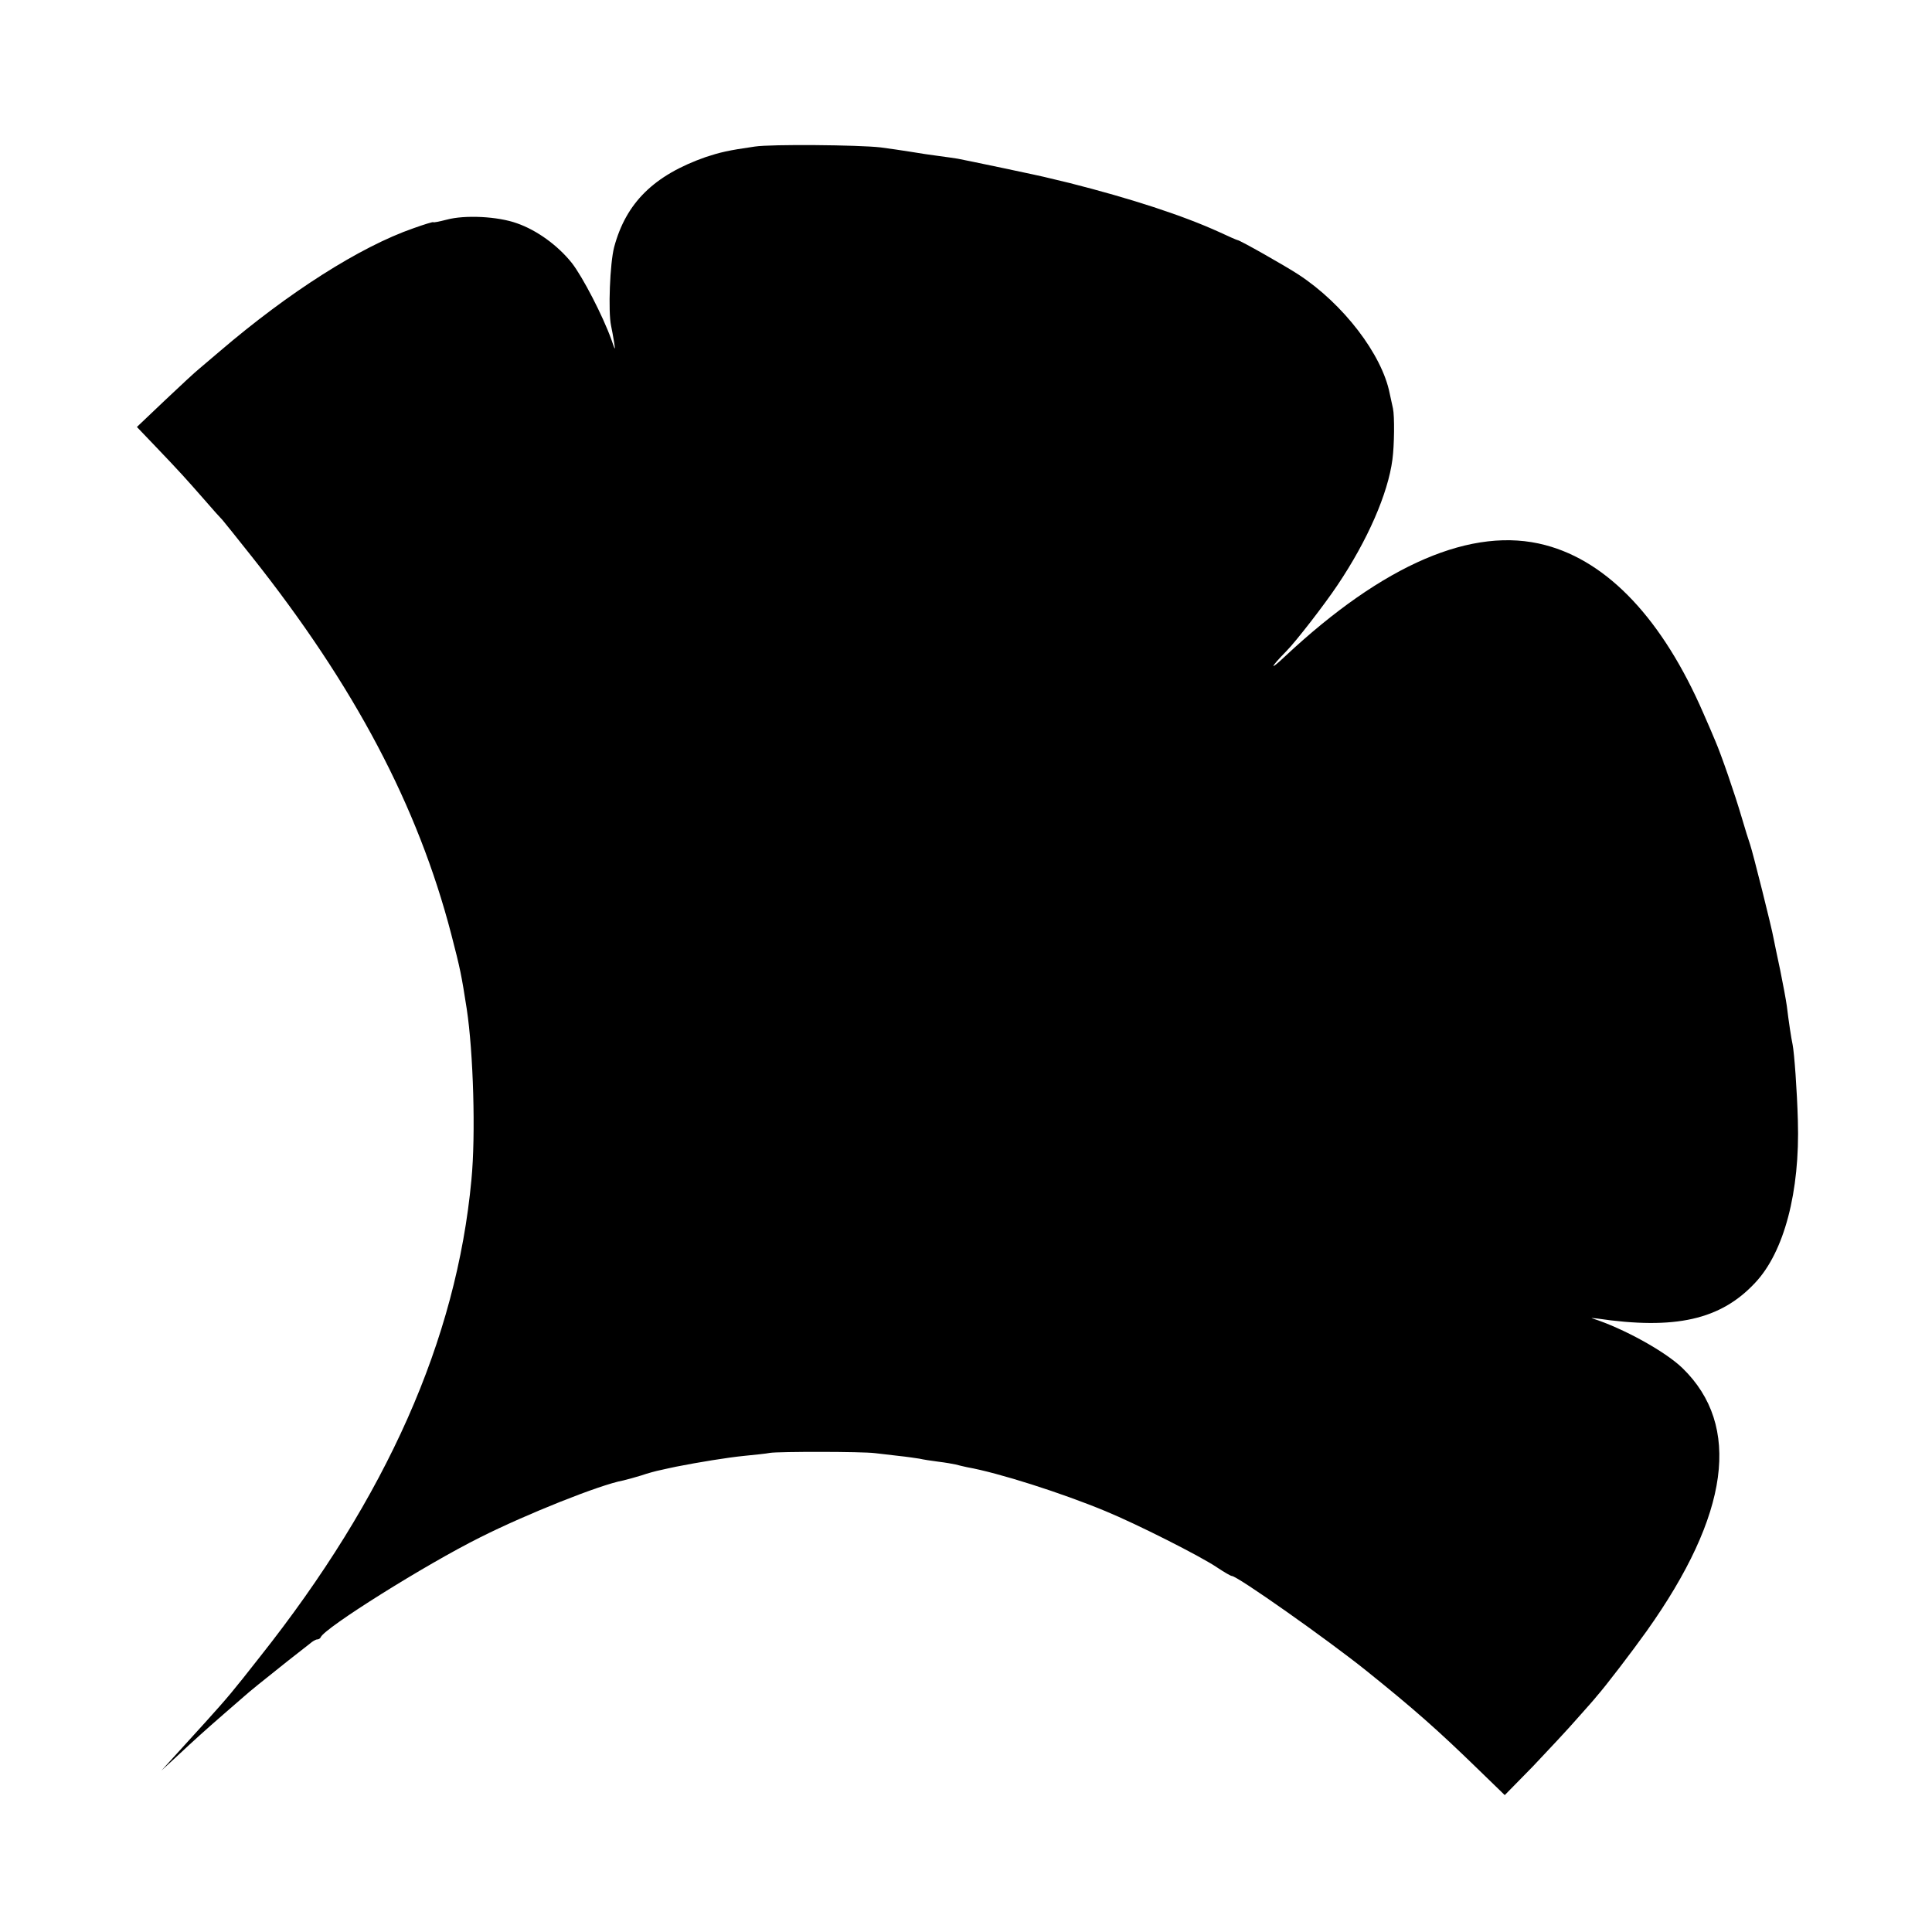
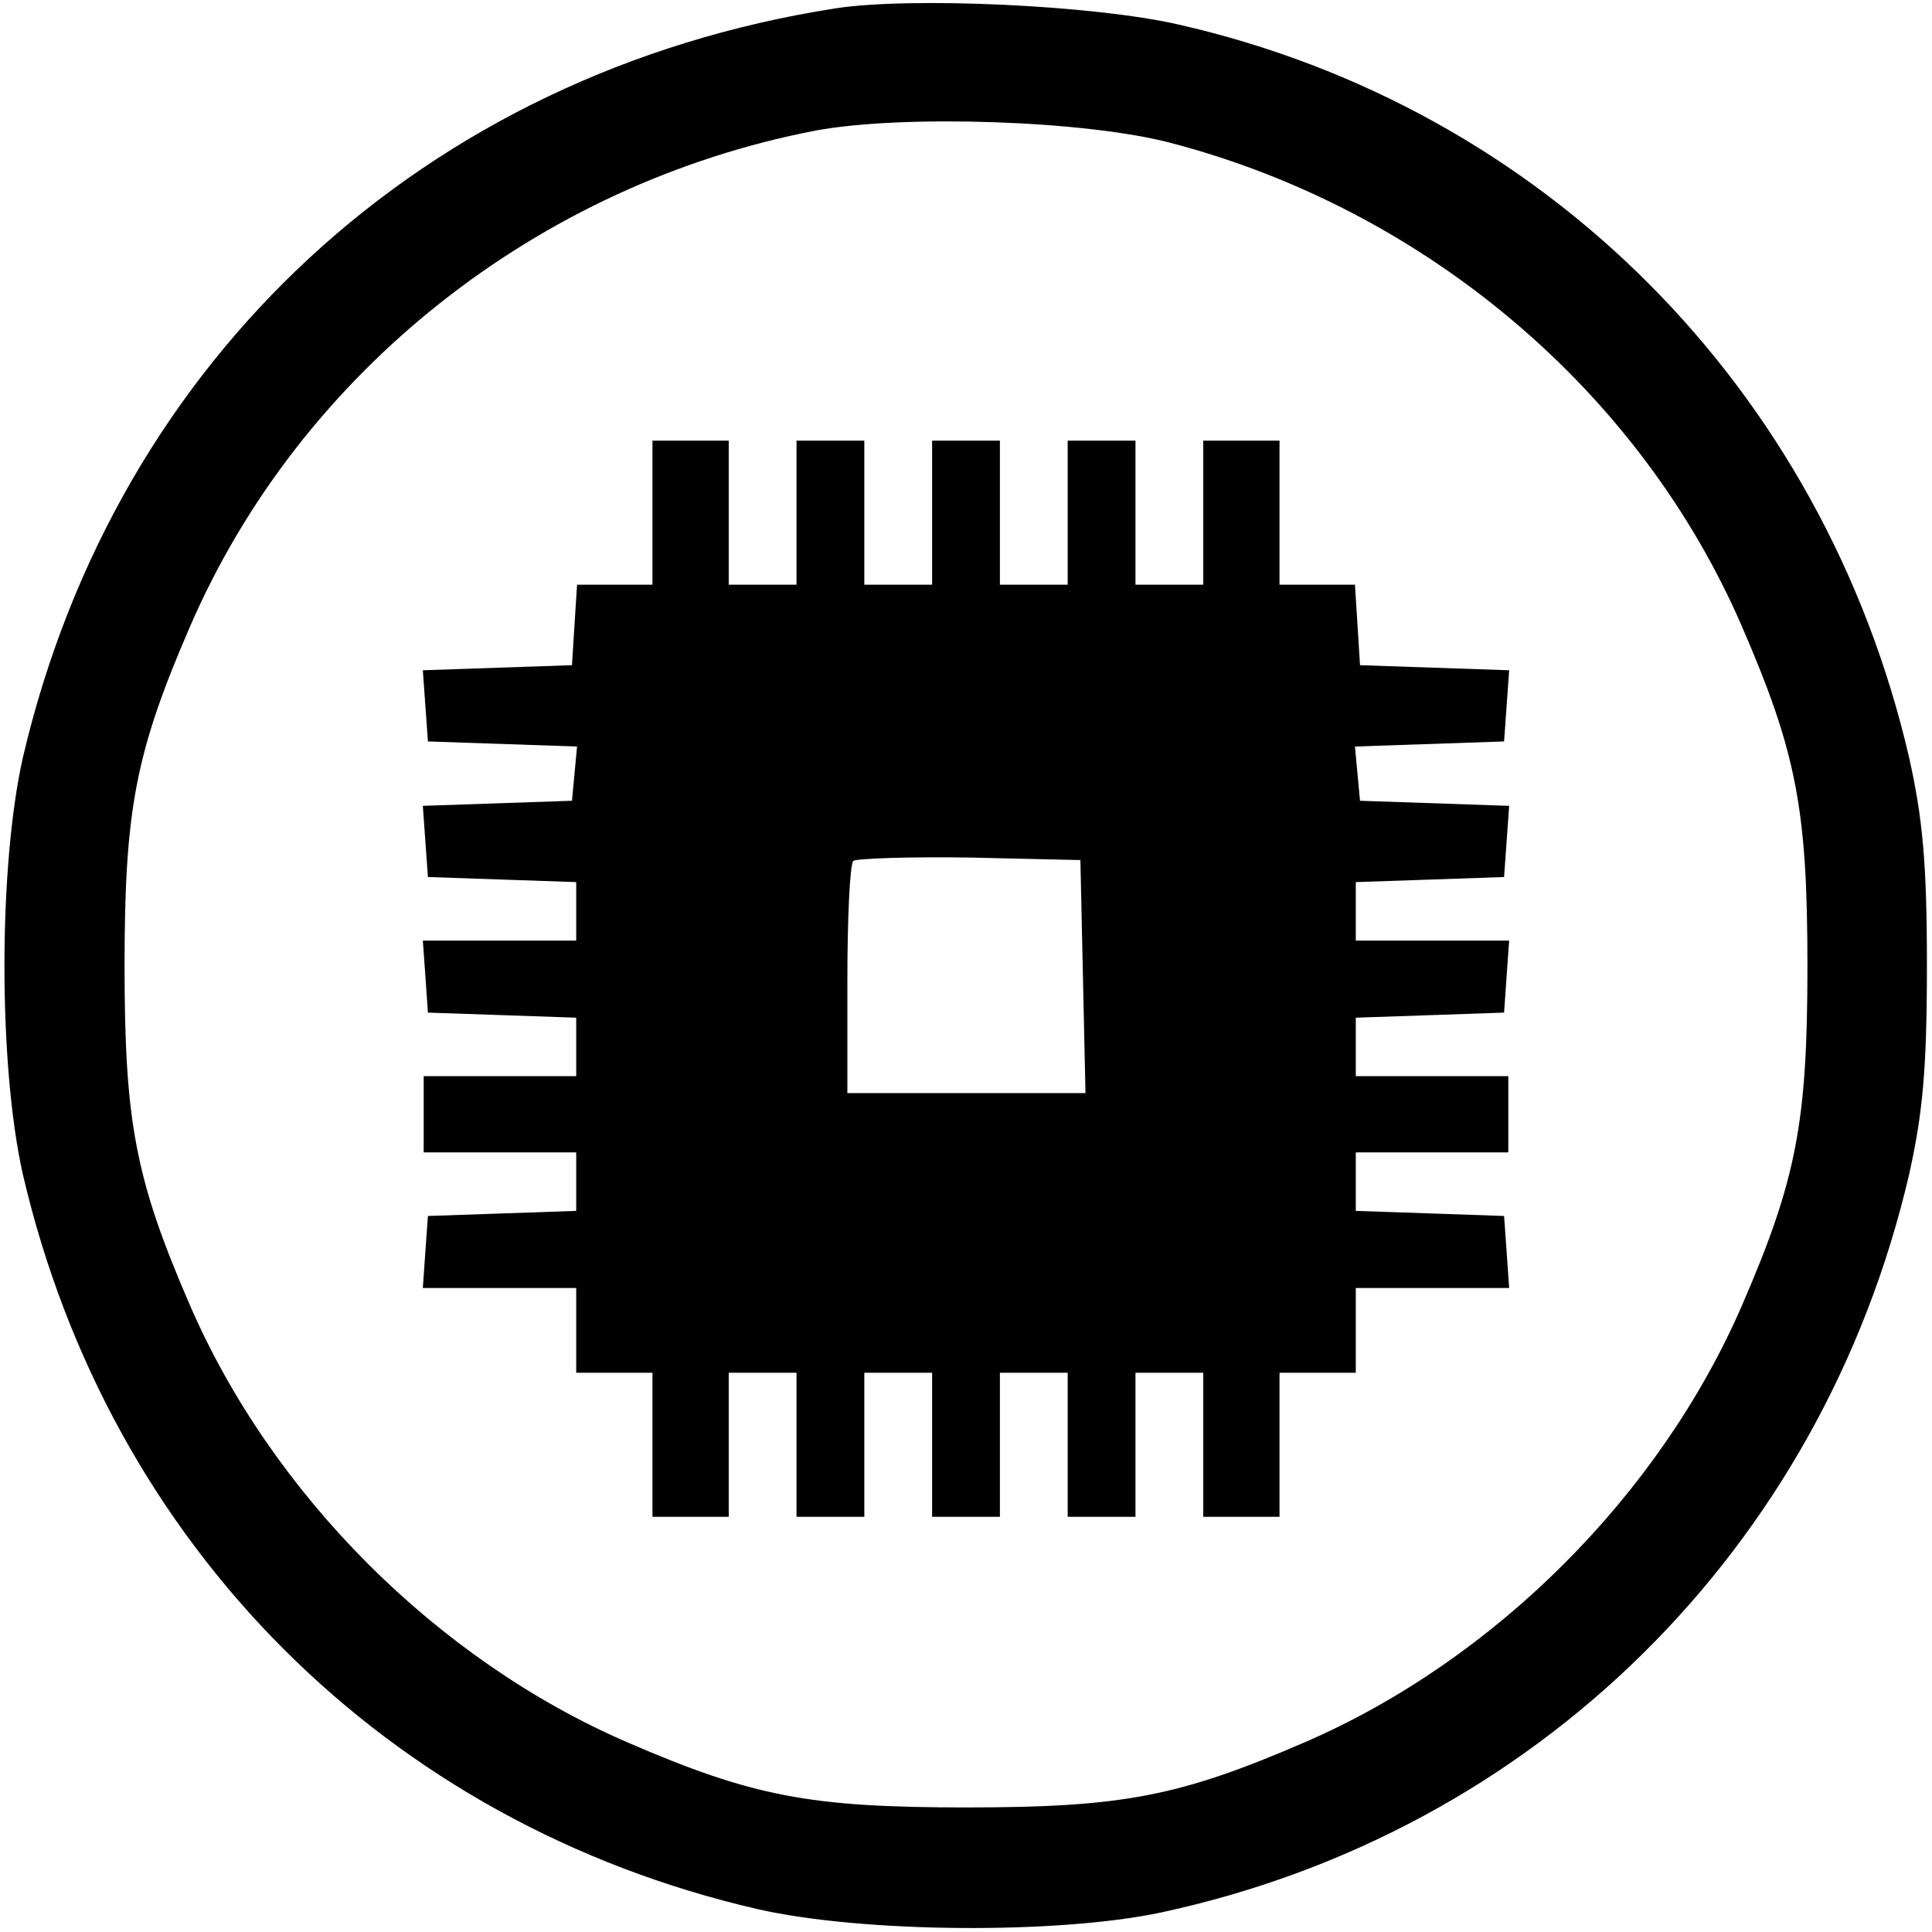
- <svg xmlns="http://www.w3.org/2000/svg" version="1.0" width="700pt" height="700pt" viewBox="0 0 700 700" preserveAspectRatio="xMidYMid meet">
-   <g transform="translate(0,700) scale(0.1,-0.1)" fill="#000000" stroke="none">
-     <path d="M2735 6469 c-98 -14 -126 -21 -178 -38 -188 -66 -289 -166 -332 -327 -15 -58 -22 -232 -11 -284 3 -14 8 -41 11 -60 5 -32 4 -31 -10 10 -31 86 -104 227 -143 277 -51 64 -127 119 -199 144 -69 25 -189 31 -255 13 -27 -7 -48 -11 -48 -9 0 2 -33 -8 -72 -22 -193 -67 -452 -232 -702 -446 -27 -23 -60 -51 -73 -62 -14 -11 -70 -63 -126 -116 l-101 -96 66 -69 c90 -94 114 -121 178 -194 30 -35 60 -68 66 -74 5 -6 53 -65 105 -131 374 -471 603 -905 724 -1370 33 -127 37 -148 56 -270 24 -157 33 -457 17 -620 -54 -579 -307 -1149 -767 -1729 -98 -125 -114 -144 -196 -235 -54 -59 -60 -66 -120 -132 l-40 -44 50 46 c76 71 104 96 175 158 36 31 70 61 76 66 14 13 72 60 154 125 36 28 73 57 83 65 9 8 21 15 26 15 5 0 11 3 13 8 14 34 381 264 578 362 167 84 435 191 518 206 13 3 42 11 65 18 23 8 56 17 72 20 17 4 41 9 55 12 81 16 185 33 245 39 39 4 81 8 95 11 32 5 334 5 380 -1 19 -2 58 -7 86 -10 29 -3 62 -8 75 -10 13 -3 44 -8 69 -11 25 -3 53 -8 62 -10 10 -3 29 -7 42 -10 113 -20 342 -93 501 -159 112 -46 346 -164 406 -205 24 -16 48 -30 52 -30 20 0 346 -230 487 -343 173 -139 259 -215 403 -355 l99 -96 102 104 c55 58 128 136 161 174 33 37 65 73 70 80 32 36 129 163 181 236 301 423 344 745 130 953 -63 61 -216 145 -326 180 -8 2 -1 2 15 0 284 -42 449 -5 574 129 105 111 163 330 155 588 -3 110 -13 245 -19 275 -5 23 -14 82 -21 140 -3 22 -14 81 -24 130 -11 50 -21 101 -24 115 -6 36 -75 311 -85 340 -5 14 -19 59 -31 100 -24 82 -74 227 -95 275 -7 17 -26 62 -43 100 -147 339 -345 550 -573 610 -263 70 -586 -69 -944 -404 -57 -54 -54 -41 5 19 35 35 140 171 186 240 109 162 183 332 199 455 7 51 8 158 2 185 -2 8 -7 33 -12 55 -28 141 -168 324 -330 430 -47 31 -213 125 -221 125 -2 0 -32 13 -66 29 -134 61 -322 122 -543 178 -33 8 -67 16 -75 18 -25 7 -303 65 -330 70 -14 2 -45 7 -70 10 -25 3 -70 10 -100 15 -30 5 -80 12 -110 16 -79 9 -396 12 -455 3z" />
+ <svg xmlns="http://www.w3.org/2000/svg" version="1.0" width="228pt" height="228pt" viewBox="0 0 228 228" preserveAspectRatio="xMidYMid meet">
+   <g transform="translate(0,228) scale(0.1,-0.1)" fill="#000000" stroke="none">
+     <path d="M985 2270 c-484 -76 -848 -413 -958 -884 -29 -129 -29 -363 0 -492 102 -438 429 -766 867 -867 123 -28 353 -30 476 -4 442 95 780 429 883 871 16 72 21 124 21 246 0 122 -5 174 -21 246 -101 436 -431 767 -862 865 -100 23 -317 33 -406 19z m398 -159 c300 -79 553 -293 673 -571 64 -148 77 -215 77 -400 0 -185 -13 -252 -77 -400 -97 -224 -292 -419 -516 -516 -148 -64 -215 -77 -400 -77 -185 0 -252 13 -400 77 -224 97 -419 292 -516 516 -64 148 -77 215 -77 400 0 185 13 252 77 400 130 301 411 523 739 586 103 19 319 12 420 -15z" />
+     <path d="M770 1675 l0 -85 -44 0 -45 0 -3 -47 -3 -48 -88 -3 -88 -3 3 -42 3 -42 88 -3 88 -3 -3 -32 -3 -32 -88 -3 -88 -3 3 -42 3 -42 88 -3 87 -3 0 -34 0 -35 -91 0 -90 0 3 -42 3 -43 88 -3 87 -3 0 -34 0 -35 -90 0 -90 0 0 -45 0 -45 90 0 90 0 0 -35 0 -34 -87 -3 -88 -3 -3 -42 -3 -43 90 0 91 0 0 -50 0 -50 45 0 45 0 0 -85 0 -85 45 0 45 0 0 85 0 85 40 0 40 0 0 -85 0 -85 40 0 40 0 0 85 0 85 40 0 40 0 0 -85 0 -85 40 0 40 0 0 85 0 85 40 0 40 0 0 -85 0 -85 40 0 40 0 0 85 0 85 40 0 40 0 0 -85 0 -85 45 0 45 0 0 85 0 85 45 0 45 0 0 50 0 50 91 0 90 0 -3 43 -3 42 -87 3 -88 3 0 34 0 35 90 0 90 0 0 45 0 45 -90 0 -90 0 0 35 0 34 88 3 87 3 3 43 3 42 -90 0 -91 0 0 35 0 34 88 3 87 3 3 42 3 42 -88 3 -88 3 -3 32 -3 32 88 3 88 3 3 42 3 42 -88 3 -88 3 -3 48 -3 47 -45 0 -44 0 0 85 0 85 -45 0 -45 0 0 -85 0 -85 -40 0 -40 0 0 85 0 85 -40 0 -40 0 0 -85 0 -85 -40 0 -40 0 0 85 0 85 -40 0 -40 0 0 -85 0 -85 -40 0 -40 0 0 85 0 85 -40 0 -40 0 0 -85 0 -85 -40 0 -40 0 0 85 0 85 -45 0 -45 0 0 -85z m508 -547 l3 -138 -141 0 -140 0 0 133 c0 74 3 137 7 141 4 3 66 5 137 4 l131 -3 3 -137z" />
  </g>
</svg>
